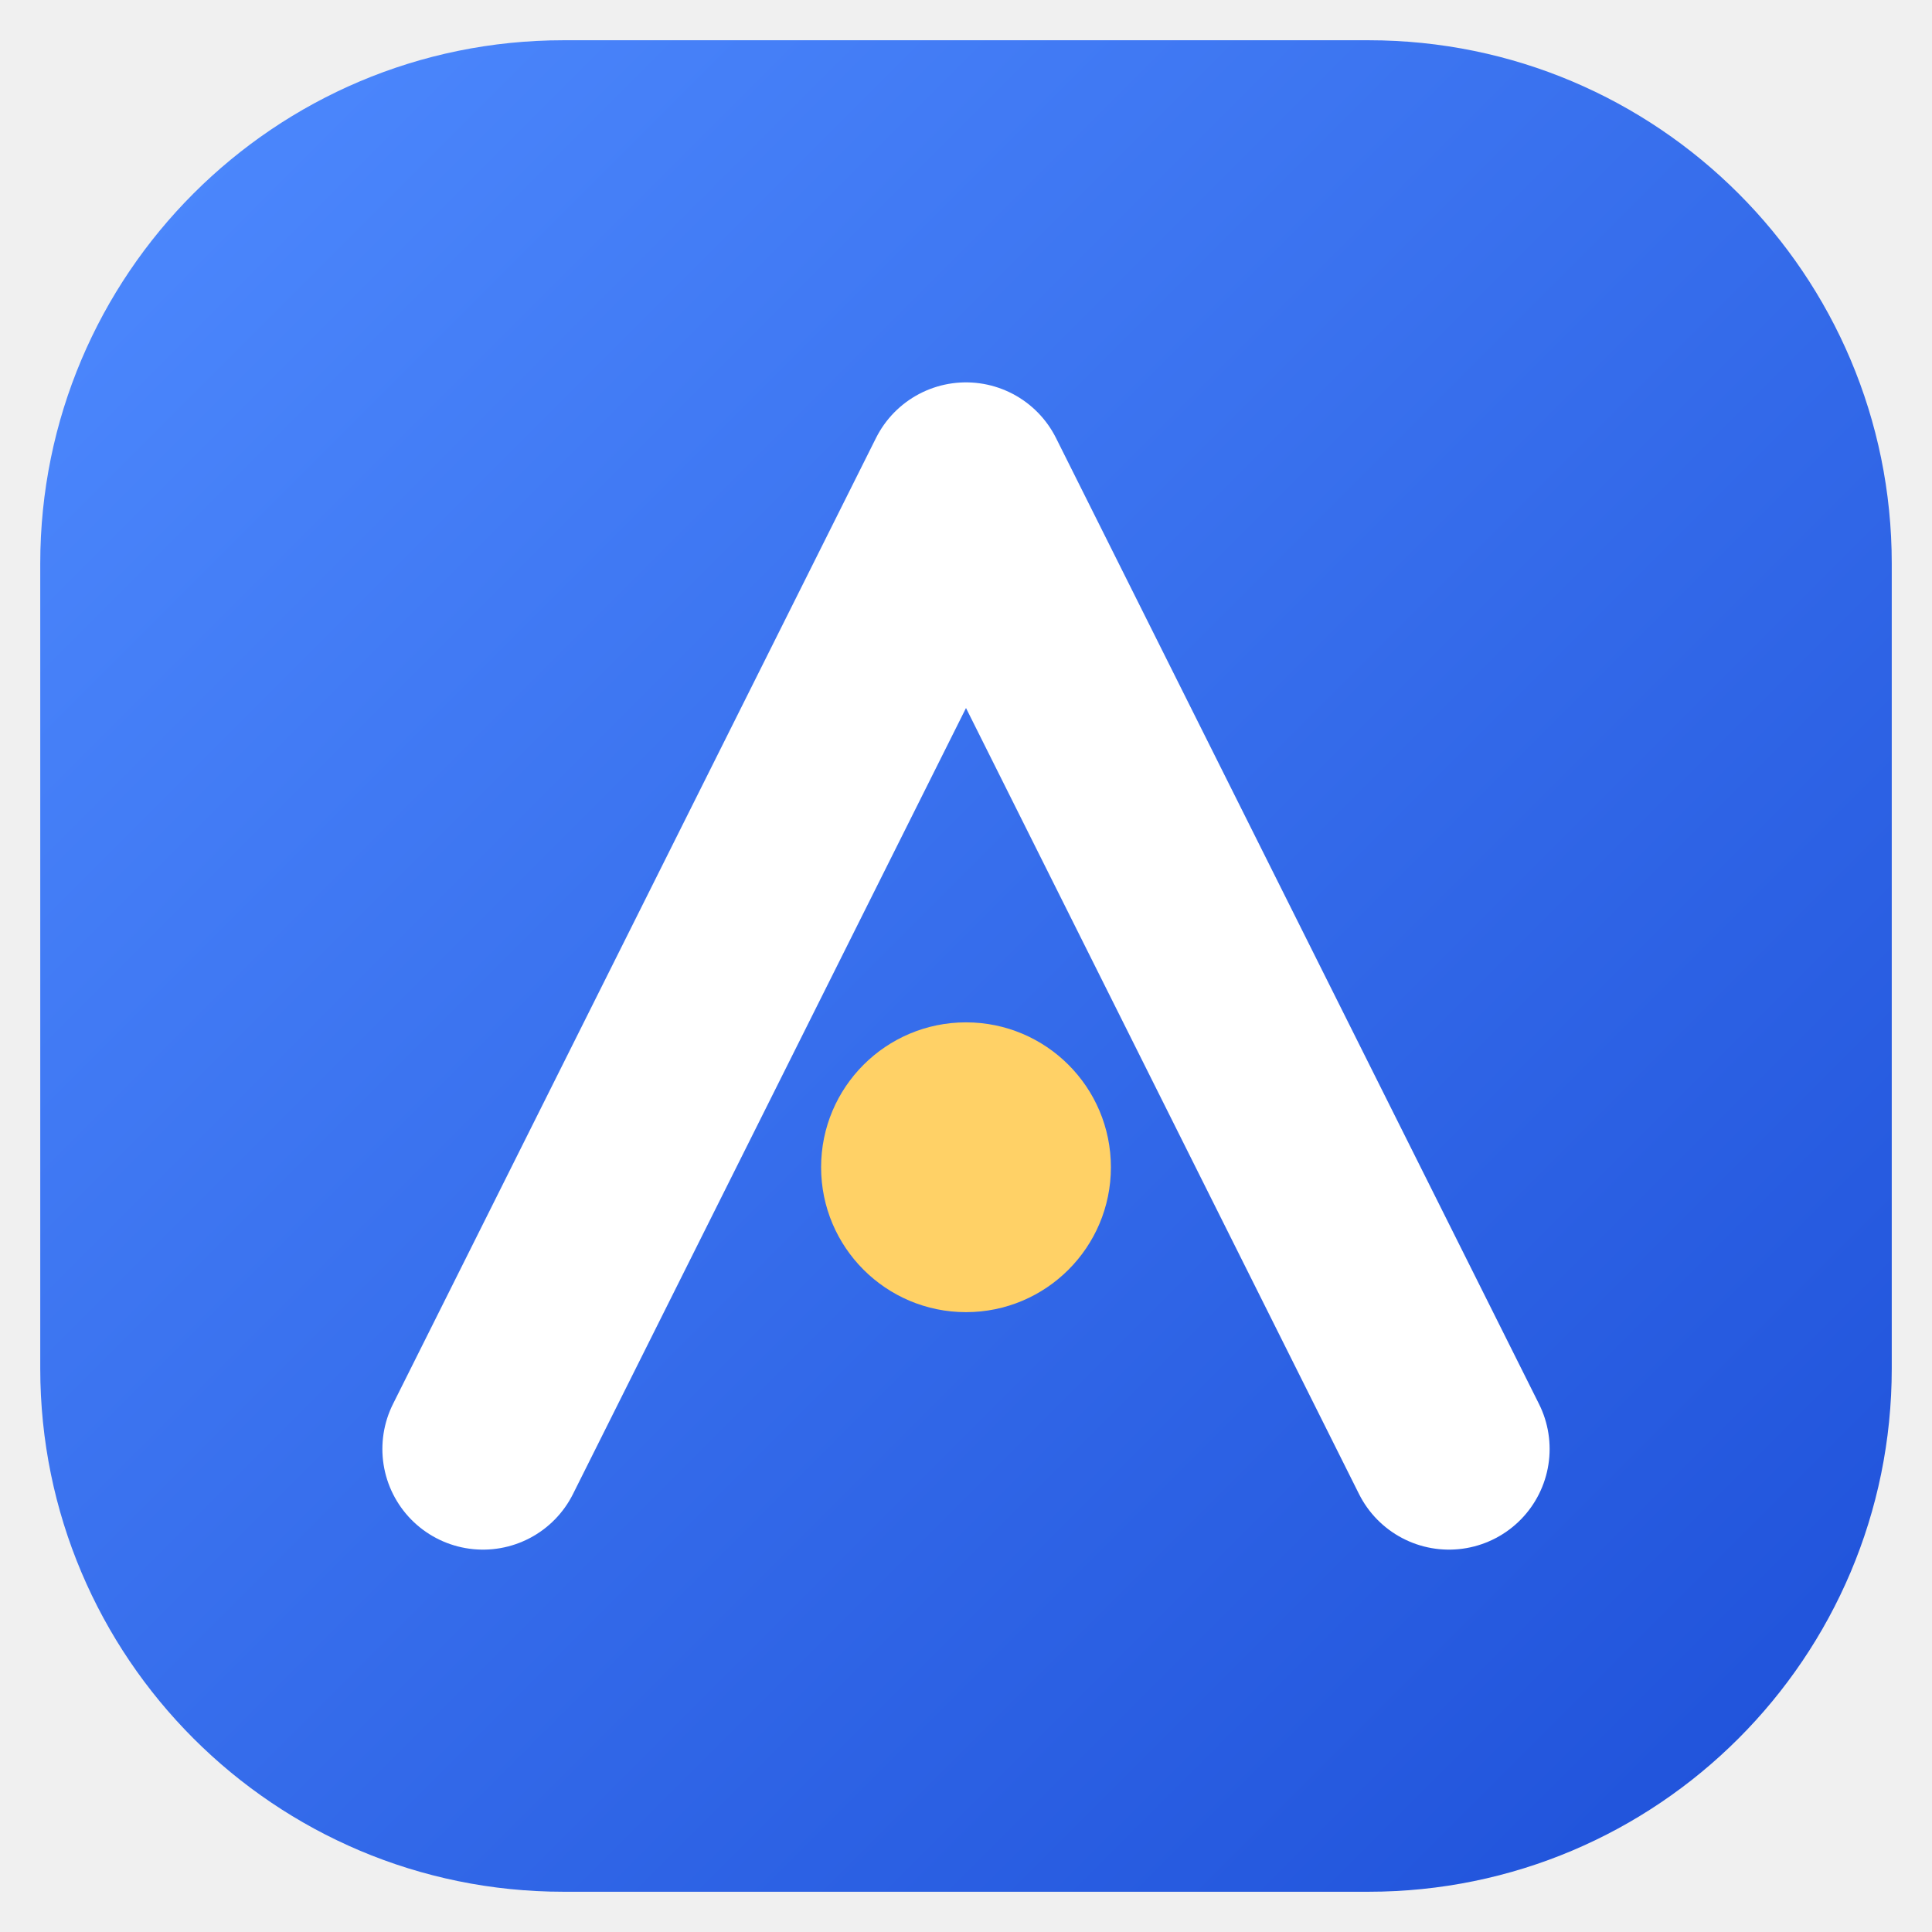
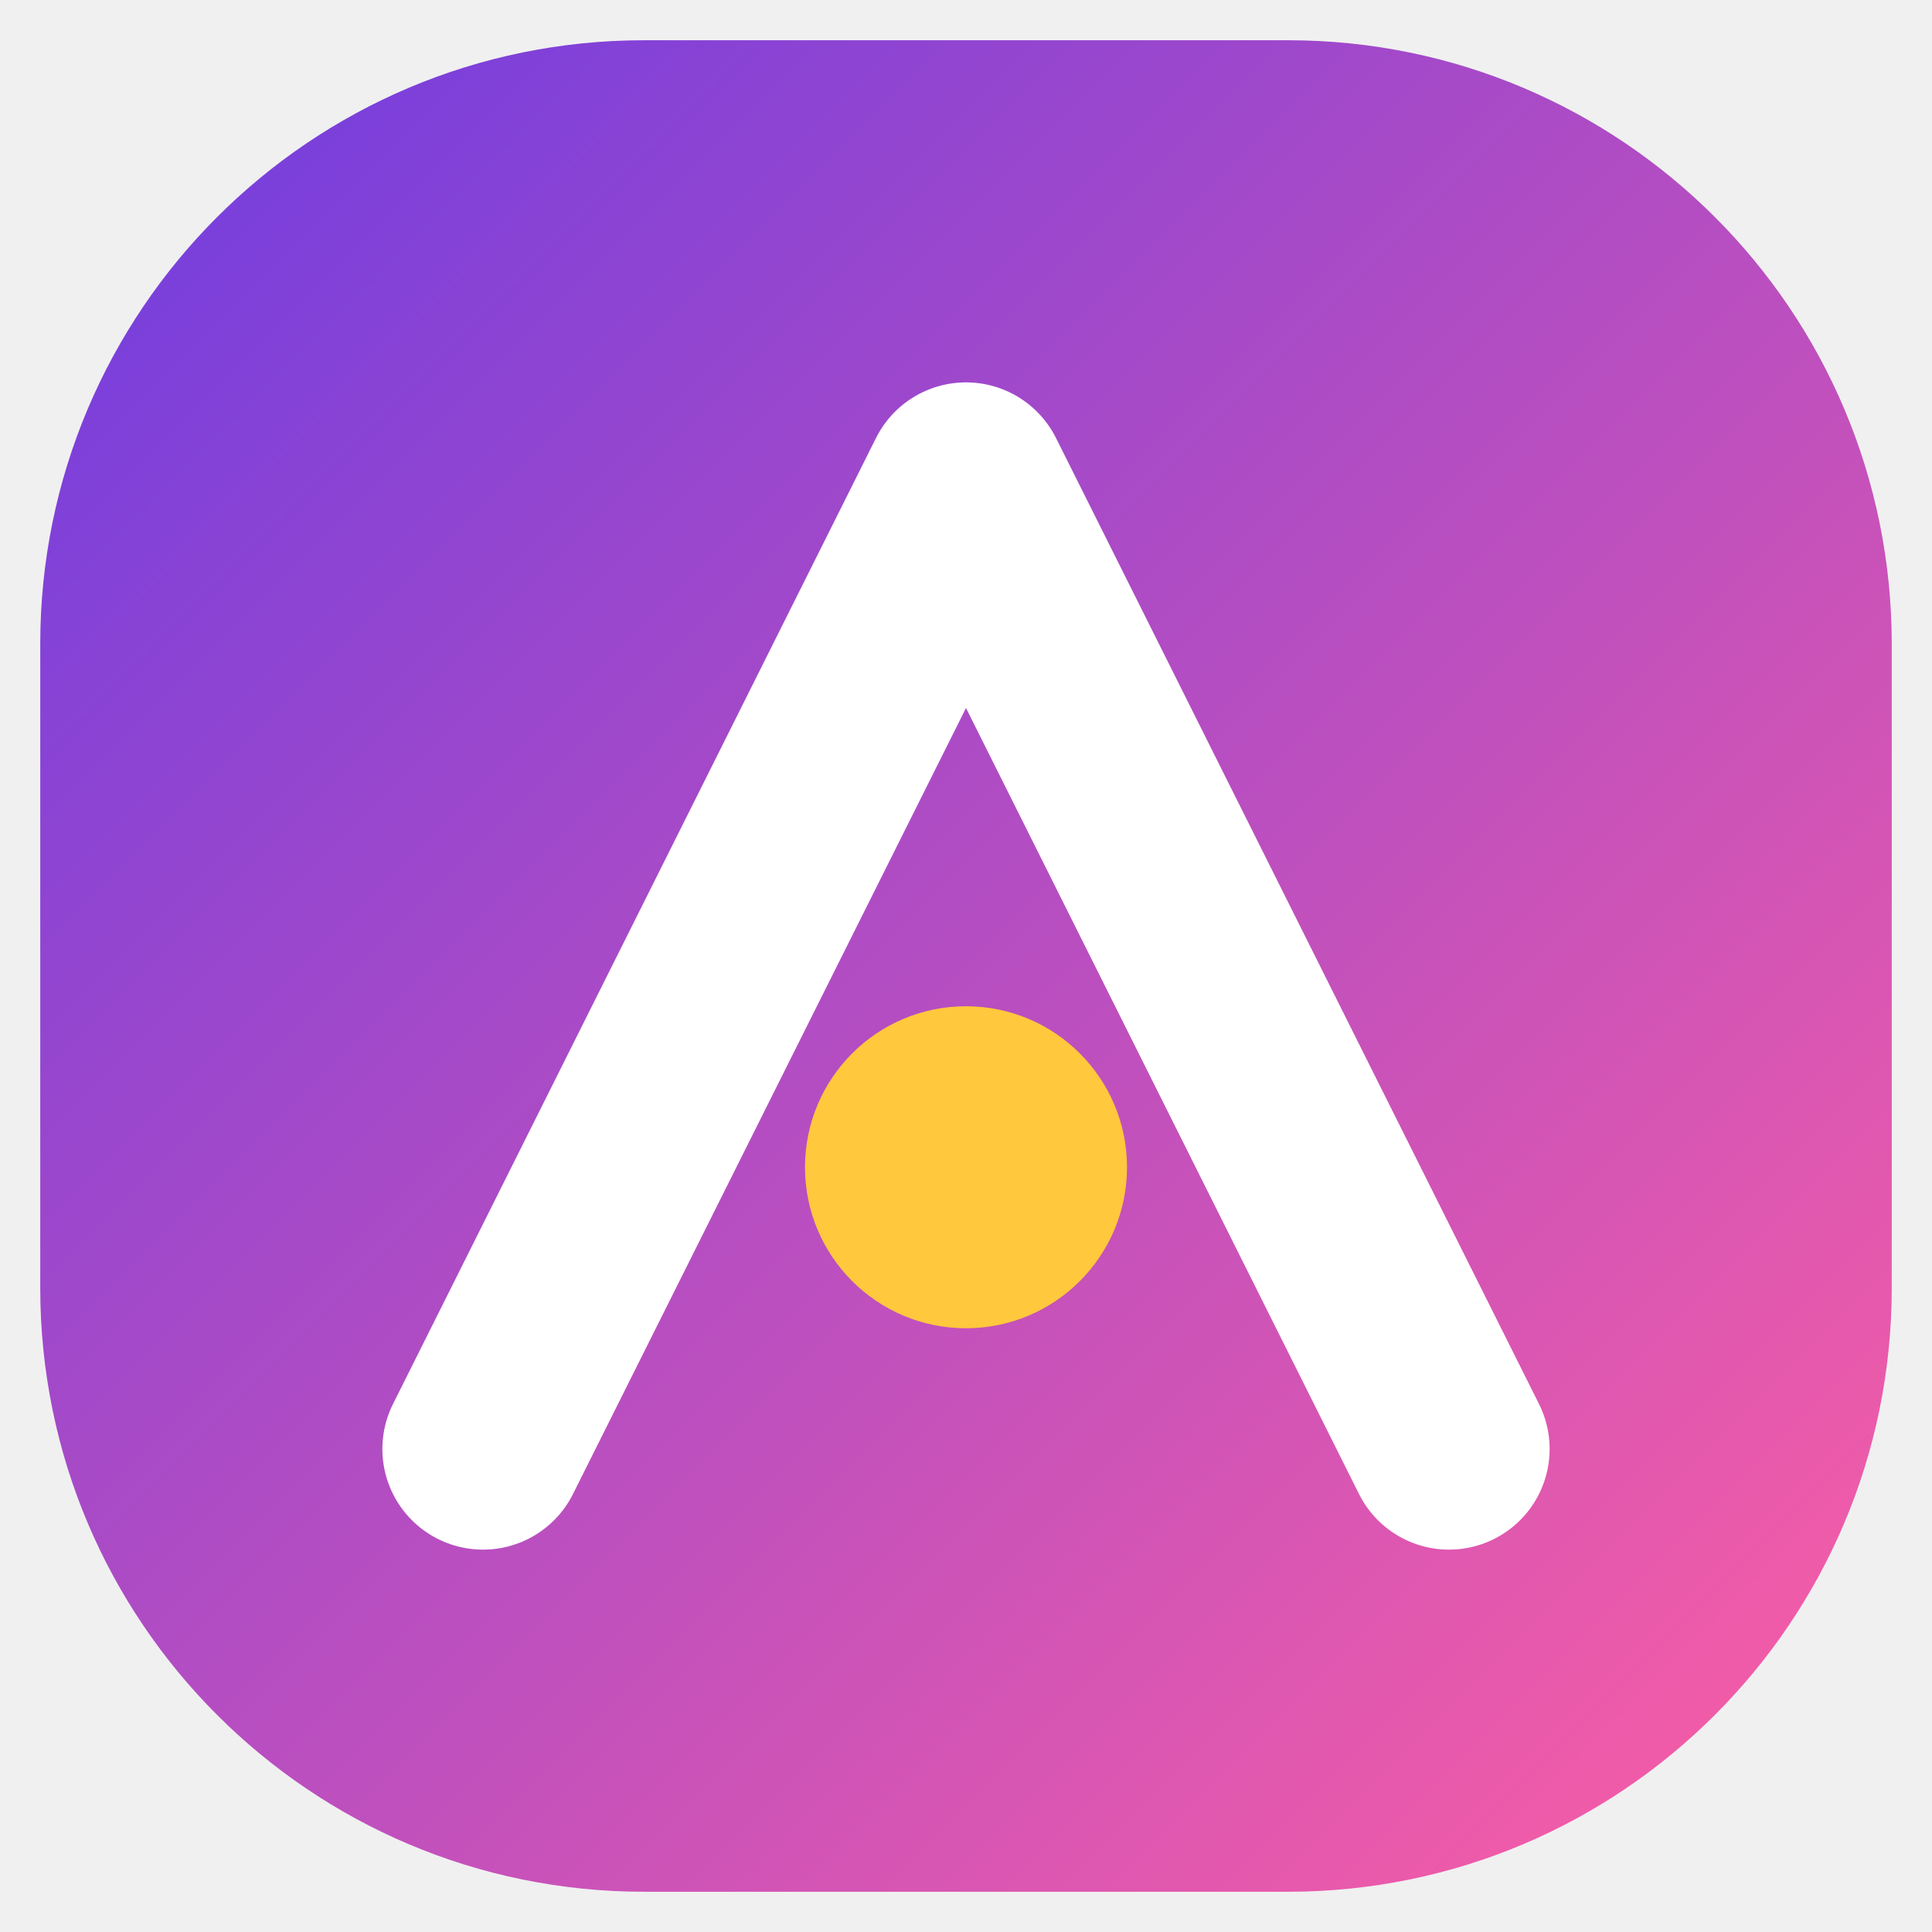
<svg xmlns="http://www.w3.org/2000/svg" viewBox="0 0 48 48">
  <defs>
    <linearGradient id="g" x1="0" y1="0" x2="1" y2="1">
-       <stop offset="0" stop-color="#4f8bff" />
-       <stop offset="1" stop-color="#1d4fd8" />
+       <stop offset="0" stop-color="#6c3ce1" />
+       <stop offset="1" stop-color="#ff5fa2" />
    </linearGradient>
  </defs>
-   <rect x="1" y="1" width="46" height="46" rx="13" fill="url(#g)" />
+   <rect x="1" y="1" width="46" height="46" rx="15" fill="url(#g)" />
  <path d="M12 36 L24 12 L36 36" fill="none" stroke="#fff" stroke-width="5" stroke-linecap="round" stroke-linejoin="round" />
-   <circle cx="24" cy="29" r="3.6" fill="#ffd166" />
+   <circle cx="24" cy="29" r="4" fill="#ffc83d" />
</svg>
